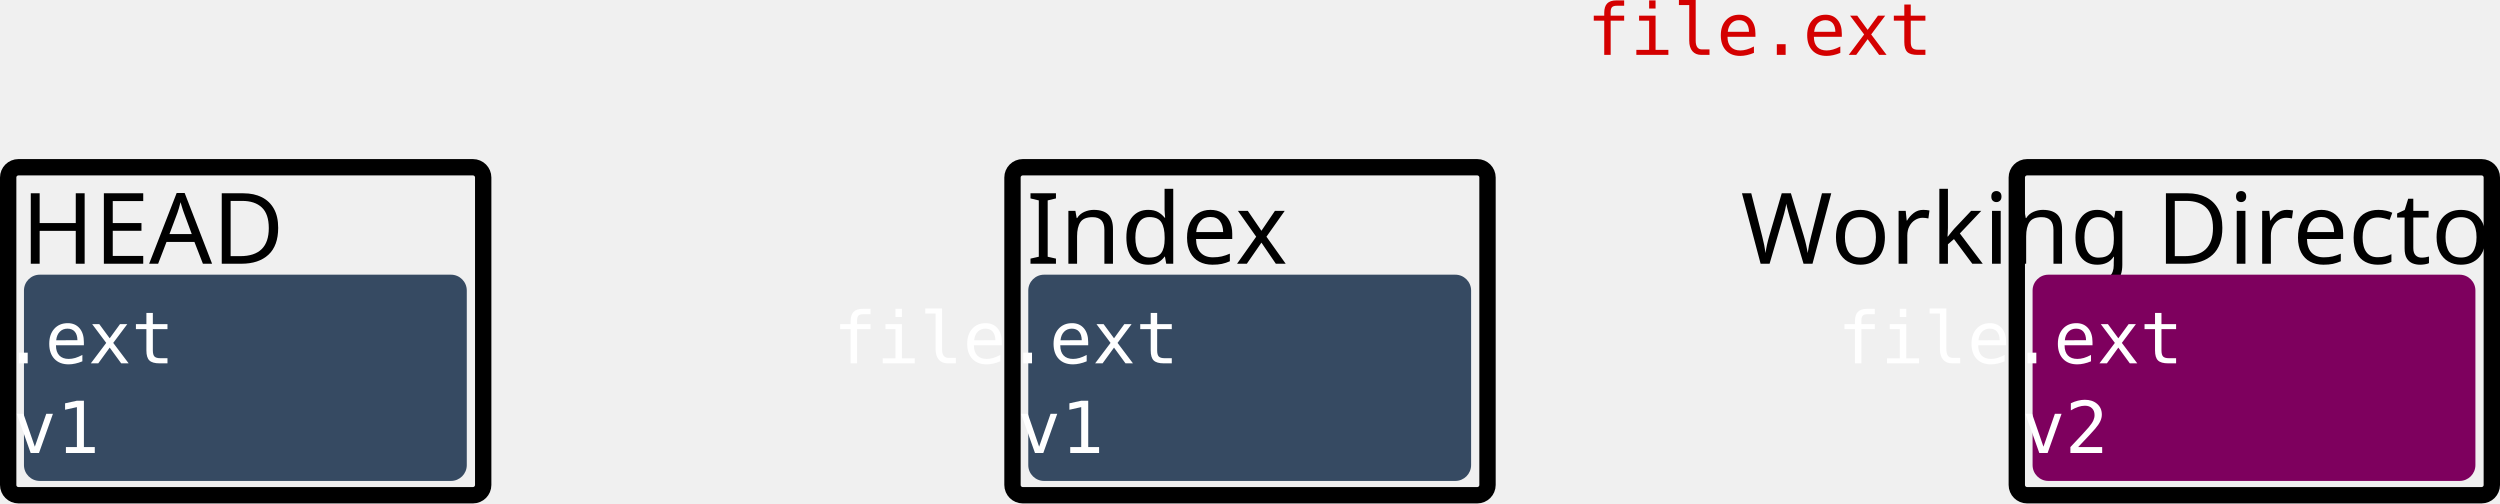
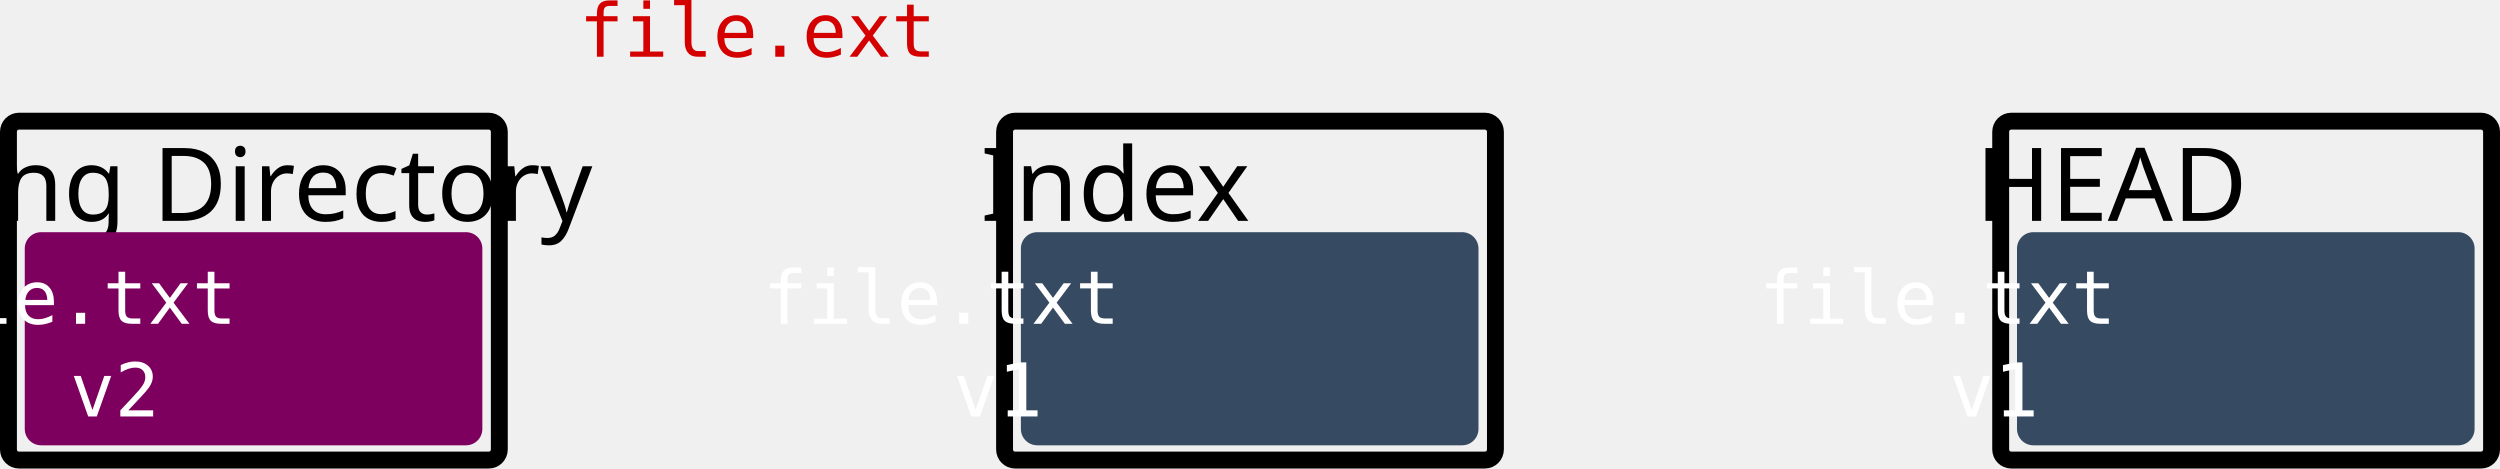
- <svg xmlns="http://www.w3.org/2000/svg" width="528.824mm" height="106.485mm" viewBox="0 0 1873.785 377.309" id="svg6027" version="1.1">
-   <defs id="defs6029" />
-   <g id="layer1" transform="translate(1256.893,-520.8506)">
-     <rect style="fill:none;fill-opacity:1;stroke:#000000;stroke-width:12.255;stroke-linejoin:round;stroke-miterlimit:4;stroke-dasharray:none;stroke-opacity:1" id="rect4445" width="356.038" height="245.825" x="254.727" y="646.207" ry="7.698" />
-     <text id="text4447" y="718.527" x="432.948" style="font-style:normal;font-variant:normal;font-weight:normal;font-stretch:normal;font-size:107.535px;line-height:125%;font-family:Photographs;-inkscape-font-specification:Photographs;letter-spacing:0px;word-spacing:0px;fill:#000000;fill-opacity:1;stroke:none;stroke-width:1px;stroke-linecap:butt;stroke-linejoin:miter;stroke-opacity:1" xml:space="preserve">
-       <tspan style="font-style:normal;font-variant:normal;font-weight:normal;font-stretch:normal;font-size:73.93px;line-height:125%;font-family:Photographs;-inkscape-font-specification:Photographs;text-align:center;text-anchor:middle;fill:#000000;fill-opacity:1" y="718.527" x="432.948" id="tspan4449">Working Directory</tspan>
+ <svg xmlns="http://www.w3.org/2000/svg" width="552.476mm" height="103.54mm" viewBox="0 0 1957.593 366.874" id="svg7431" version="1.1">
+   <defs id="defs7433" />
+   <g id="layer1" transform="translate(609.9752,-1246.151)">
+     <text id="text4588" y="1290.563" x="-156.555" style="font-style:normal;font-variant:normal;font-weight:normal;font-stretch:normal;font-size:170.178px;line-height:125%;font-family:Photographs;-inkscape-font-specification:Photographs;letter-spacing:0px;word-spacing:0px;fill:#d40000;fill-opacity:1;stroke:none;stroke-width:1px;stroke-linecap:butt;stroke-linejoin:miter;stroke-opacity:1" xml:space="preserve">
+       <tspan style="font-style:normal;font-variant:normal;font-weight:normal;font-stretch:normal;font-size:58.045px;line-height:125%;font-family:monospace;-inkscape-font-specification:monospace;fill:#d40000;fill-opacity:1" y="1290.563" x="-156.555" id="tspan4590">file.ext</tspan>
    </text>
-     <g id="g5141" transform="matrix(2.688379,0,0,2.688379,-6738.888,7593.126)">
-       <rect ry="4.411" y="-2554.102" x="2605.826" height="57.5" width="123.458" id="rect4451" style="opacity:1;fill:#7e005e;fill-opacity:1;stroke:none;stroke-width:5.8;stroke-linejoin:round;stroke-miterlimit:4;stroke-dasharray:none;stroke-dashoffset:0;stroke-opacity:1" />
-       <text id="text4453" y="-2529.381" x="2668.237" style="font-style:normal;font-variant:normal;font-weight:normal;font-stretch:normal;font-size:58.636px;line-height:125%;font-family:Photographs;-inkscape-font-specification:Photographs;letter-spacing:0px;word-spacing:0px;fill:#ffffff;fill-opacity:1;stroke:none;stroke-width:1px;stroke-linecap:butt;stroke-linejoin:miter;stroke-opacity:1" xml:space="preserve">
-         <tspan style="font-style:normal;font-variant:normal;font-weight:normal;font-stretch:normal;font-size:20px;line-height:125%;font-family:monospace;-inkscape-font-specification:monospace;text-align:center;text-anchor:middle;fill:#ffffff;fill-opacity:1" y="-2529.381" x="2668.237" id="tspan4455">file.ext</tspan>
-         <tspan id="tspan4901" style="font-style:normal;font-variant:normal;font-weight:normal;font-stretch:normal;font-size:20px;line-height:125%;font-family:monospace;-inkscape-font-specification:monospace;text-align:center;text-anchor:middle;fill:#ffffff;fill-opacity:1" y="-2504.381" x="2668.237">v2</tspan>
+     <g id="g5201" transform="matrix(3,0,0,3,-7079.88,30575.893)">
+       <rect style="fill:none;fill-opacity:1;stroke:#000000;stroke-width:4.41;stroke-linejoin:round;stroke-miterlimit:4;stroke-dasharray:none;stroke-opacity:1" id="rect5203" width="128.121" height="88.461" x="2418.84" y="-9744.955" ry="2.77" />
+       <text id="text5205" y="-9718.931" x="2482.973" style="font-style:normal;font-variant:normal;font-weight:normal;font-stretch:normal;font-size:38.697px;line-height:125%;font-family:Photographs;-inkscape-font-specification:Photographs;letter-spacing:0px;word-spacing:0px;fill:#000000;fill-opacity:1;stroke:none;stroke-width:1px;stroke-linecap:butt;stroke-linejoin:miter;stroke-opacity:1" xml:space="preserve">
+         <tspan style="font-style:normal;font-variant:normal;font-weight:normal;font-stretch:normal;font-size:26.604px;line-height:125%;font-family:Photographs;-inkscape-font-specification:Photographs;text-align:center;text-anchor:middle;fill:#000000;fill-opacity:1" y="-9718.931" x="2482.973" id="tspan5207">Index</tspan>
      </text>
+       <g id="g5209" transform="matrix(0.9674199,0,0,0.9674199,-97.82995,-7032.257)">
+         <rect ry="4.411" y="-2774.102" x="2605.826" height="57.5" width="123.458" id="rect5211" style="opacity:1;fill:#364a62;fill-opacity:1;stroke:none;stroke-width:5.8;stroke-linejoin:round;stroke-miterlimit:4;stroke-dasharray:none;stroke-dashoffset:0;stroke-opacity:1" />
+         <text id="text5213" y="-2749.381" x="2668.237" style="font-style:normal;font-variant:normal;font-weight:normal;font-stretch:normal;font-size:58.636px;line-height:125%;font-family:Photographs;-inkscape-font-specification:Photographs;letter-spacing:0px;word-spacing:0px;fill:#ffffff;fill-opacity:1;stroke:none;stroke-width:1px;stroke-linecap:butt;stroke-linejoin:miter;stroke-opacity:1" xml:space="preserve">
+           <tspan style="font-style:normal;font-variant:normal;font-weight:normal;font-stretch:normal;font-size:20px;line-height:125%;font-family:monospace;-inkscape-font-specification:monospace;text-align:center;text-anchor:middle;fill:#ffffff;fill-opacity:1" y="-2749.381" x="2668.237" id="tspan5215">file.txt</tspan>
+           <tspan id="tspan5217" style="font-style:normal;font-variant:normal;font-weight:normal;font-stretch:normal;font-size:20px;line-height:125%;font-family:monospace;-inkscape-font-specification:monospace;text-align:center;text-anchor:middle;fill:#ffffff;fill-opacity:1" y="-2724.381" x="2668.237">v1</tspan>
+         </text>
+       </g>
    </g>
-     <rect ry="7.698" y="646.207" x="-498.019" height="245.825" width="356.038" id="rect4457" style="fill:none;fill-opacity:1;stroke:#000000;stroke-width:12.255;stroke-linejoin:round;stroke-miterlimit:4;stroke-dasharray:none;stroke-opacity:1" />
-     <text xml:space="preserve" style="font-style:normal;font-variant:normal;font-weight:normal;font-stretch:normal;font-size:107.535px;line-height:125%;font-family:Photographs;-inkscape-font-specification:Photographs;letter-spacing:0px;word-spacing:0px;fill:#000000;fill-opacity:1;stroke:none;stroke-width:1px;stroke-linecap:butt;stroke-linejoin:miter;stroke-opacity:1" x="-319.798" y="718.527" id="text4459">
-       <tspan id="tspan4461" x="-319.798" y="718.527" style="font-style:normal;font-variant:normal;font-weight:normal;font-stretch:normal;font-size:73.93px;line-height:125%;font-family:Photographs;-inkscape-font-specification:Photographs;text-align:center;text-anchor:middle;fill:#000000;fill-opacity:1">Index</tspan>
+     <g transform="matrix(3,0,0,3,-6299.88,30575.893)" id="g5219">
+       <rect ry="2.77" y="-9744.955" x="2418.84" height="88.461" width="128.121" id="rect5221" style="fill:none;fill-opacity:1;stroke:#000000;stroke-width:4.41;stroke-linejoin:round;stroke-miterlimit:4;stroke-dasharray:none;stroke-opacity:1" />
+       <text xml:space="preserve" style="font-style:normal;font-variant:normal;font-weight:normal;font-stretch:normal;font-size:38.697px;line-height:125%;font-family:Photographs;-inkscape-font-specification:Photographs;letter-spacing:0px;word-spacing:0px;fill:#000000;fill-opacity:1;stroke:none;stroke-width:1px;stroke-linecap:butt;stroke-linejoin:miter;stroke-opacity:1" x="2482.973" y="-9718.931" id="text5223">
+         <tspan id="tspan5225" x="2482.973" y="-9718.931" style="font-style:normal;font-variant:normal;font-weight:normal;font-stretch:normal;font-size:26.604px;line-height:125%;font-family:Photographs;-inkscape-font-specification:Photographs;text-align:center;text-anchor:middle;fill:#000000;fill-opacity:1">HEAD</tspan>
+       </text>
+       <g transform="matrix(0.9674199,0,0,0.9674199,-97.82995,-7032.257)" id="g5227">
+         <rect style="opacity:1;fill:#364a62;fill-opacity:1;stroke:none;stroke-width:5.8;stroke-linejoin:round;stroke-miterlimit:4;stroke-dasharray:none;stroke-dashoffset:0;stroke-opacity:1" id="rect5229" width="123.458" height="57.5" x="2605.826" y="-2774.102" ry="4.411" />
+         <text xml:space="preserve" style="font-style:normal;font-variant:normal;font-weight:normal;font-stretch:normal;font-size:58.636px;line-height:125%;font-family:Photographs;-inkscape-font-specification:Photographs;letter-spacing:0px;word-spacing:0px;fill:#ffffff;fill-opacity:1;stroke:none;stroke-width:1px;stroke-linecap:butt;stroke-linejoin:miter;stroke-opacity:1" x="2668.237" y="-2749.381" id="text5231">
+           <tspan id="tspan5233" x="2668.237" y="-2749.381" style="font-style:normal;font-variant:normal;font-weight:normal;font-stretch:normal;font-size:20px;line-height:125%;font-family:monospace;-inkscape-font-specification:monospace;text-align:center;text-anchor:middle;fill:#ffffff;fill-opacity:1">file.txt</tspan>
+           <tspan x="2668.237" y="-2724.381" style="font-style:normal;font-variant:normal;font-weight:normal;font-stretch:normal;font-size:20px;line-height:125%;font-family:monospace;-inkscape-font-specification:monospace;text-align:center;text-anchor:middle;fill:#ffffff;fill-opacity:1" id="tspan5235">v1</tspan>
+         </text>
+       </g>
+     </g>
+     <rect style="fill:none;fill-opacity:1;stroke:#000000;stroke-width:13.23;stroke-linejoin:round;stroke-miterlimit:4;stroke-dasharray:none;stroke-opacity:1" id="rect5237" width="384.364" height="265.382" x="-603.36" y="1341.027" ry="8.31" />
+     <text id="text5239" y="1419.1" x="-410.962" style="font-style:normal;font-variant:normal;font-weight:normal;font-stretch:normal;font-size:116.09px;line-height:125%;font-family:Photographs;-inkscape-font-specification:Photographs;letter-spacing:0px;word-spacing:0px;fill:#000000;fill-opacity:1;stroke:none;stroke-width:1px;stroke-linecap:butt;stroke-linejoin:miter;stroke-opacity:1" xml:space="preserve">
+       <tspan style="font-style:normal;font-variant:normal;font-weight:normal;font-stretch:normal;font-size:79.812px;line-height:125%;font-family:Photographs;-inkscape-font-specification:Photographs;text-align:center;text-anchor:middle;fill:#000000;fill-opacity:1" y="1419.1" x="-410.962" id="tspan5241">Working Directory</tspan>
    </text>
-     <rect style="fill:none;fill-opacity:1;stroke:#000000;stroke-width:12.255;stroke-linejoin:round;stroke-miterlimit:4;stroke-dasharray:none;stroke-opacity:1" id="rect4469" width="356.038" height="245.825" x="-1250.765" y="646.207" ry="7.698" />
-     <text id="text4471" y="718.527" x="-1072.545" style="font-style:normal;font-variant:normal;font-weight:normal;font-stretch:normal;font-size:107.535px;line-height:125%;font-family:Photographs;-inkscape-font-specification:Photographs;letter-spacing:0px;word-spacing:0px;fill:#000000;fill-opacity:1;stroke:none;stroke-width:1px;stroke-linecap:butt;stroke-linejoin:miter;stroke-opacity:1" xml:space="preserve">
-       <tspan style="font-style:normal;font-variant:normal;font-weight:normal;font-stretch:normal;font-size:73.93px;line-height:125%;font-family:Photographs;-inkscape-font-specification:Photographs;text-align:center;text-anchor:middle;fill:#000000;fill-opacity:1" y="718.527" x="-1072.545" id="tspan4473">HEAD</tspan>
+     <rect style="opacity:1;fill:#7e005e;fill-opacity:1;stroke:none;stroke-width:5.8;stroke-linejoin:round;stroke-miterlimit:4;stroke-dasharray:none;stroke-dashoffset:0;stroke-opacity:1" id="rect5243" width="358.308" height="166.88" x="-590.586" y="1427.957" ry="12.802" />
+     <text xml:space="preserve" style="font-style:normal;font-variant:normal;font-weight:normal;font-stretch:normal;font-size:170.178px;line-height:125%;font-family:Photographs;-inkscape-font-specification:Photographs;letter-spacing:0px;word-spacing:0px;fill:#ffffff;fill-opacity:1;stroke:none;stroke-width:1px;stroke-linecap:butt;stroke-linejoin:miter;stroke-opacity:1" x="-409.454" y="1499.705" id="text5245">
+       <tspan id="tspan5247" x="-409.454" y="1499.705" style="font-style:normal;font-variant:normal;font-weight:normal;font-stretch:normal;font-size:58.045px;line-height:125%;font-family:monospace;-inkscape-font-specification:monospace;text-align:center;text-anchor:middle;fill:#ffffff;fill-opacity:1">file.txt</tspan>
+       <tspan x="-409.454" y="1572.261" style="font-style:normal;font-variant:normal;font-weight:normal;font-stretch:normal;font-size:58.045px;line-height:125%;font-family:monospace;-inkscape-font-specification:monospace;text-align:center;text-anchor:middle;fill:#ffffff;fill-opacity:1" id="tspan5249">v2</tspan>
    </text>
-     <text id="text4588" y="561.99" x="-67.469" style="font-style:normal;font-variant:normal;font-weight:normal;font-stretch:normal;font-size:157.637px;line-height:125%;font-family:Photographs;-inkscape-font-specification:Photographs;letter-spacing:0px;word-spacing:0px;fill:#d40000;fill-opacity:1;stroke:none;stroke-width:1px;stroke-linecap:butt;stroke-linejoin:miter;stroke-opacity:1" xml:space="preserve">
-       <tspan style="font-style:normal;font-variant:normal;font-weight:normal;font-stretch:normal;font-size:53.768px;line-height:125%;font-family:monospace;-inkscape-font-specification:monospace;fill:#d40000;fill-opacity:1" y="561.99" x="-67.469" id="tspan4590">file.ext</tspan>
-     </text>
-     <g transform="matrix(2.688379,0,0,2.688379,-7491.635,8184.569)" id="g4961">
-       <rect style="opacity:1;fill:#364a62;fill-opacity:1;stroke:none;stroke-width:5.8;stroke-linejoin:round;stroke-miterlimit:4;stroke-dasharray:none;stroke-dashoffset:0;stroke-opacity:1" id="rect4963" width="123.458" height="57.5" x="2605.826" y="-2774.102" ry="4.411" />
-       <text xml:space="preserve" style="font-style:normal;font-variant:normal;font-weight:normal;font-stretch:normal;font-size:58.636px;line-height:125%;font-family:Photographs;-inkscape-font-specification:Photographs;letter-spacing:0px;word-spacing:0px;fill:#ffffff;fill-opacity:1;stroke:none;stroke-width:1px;stroke-linecap:butt;stroke-linejoin:miter;stroke-opacity:1" x="2668.237" y="-2749.381" id="text4965">
-         <tspan id="tspan4967" x="2668.237" y="-2749.381" style="font-style:normal;font-variant:normal;font-weight:normal;font-stretch:normal;font-size:20px;line-height:125%;font-family:monospace;-inkscape-font-specification:monospace;text-align:center;text-anchor:middle;fill:#ffffff;fill-opacity:1">file.ext</tspan>
-         <tspan x="2668.237" y="-2724.381" style="font-style:normal;font-variant:normal;font-weight:normal;font-stretch:normal;font-size:20px;line-height:125%;font-family:monospace;-inkscape-font-specification:monospace;text-align:center;text-anchor:middle;fill:#ffffff;fill-opacity:1" id="tspan4969">v1</tspan>
-       </text>
-     </g>
-     <g id="g4971" transform="matrix(2.688379,0,0,2.688379,-8244.381,8184.569)">
-       <rect ry="4.411" y="-2774.102" x="2605.826" height="57.5" width="123.458" id="rect4973" style="opacity:1;fill:#364a62;fill-opacity:1;stroke:none;stroke-width:5.8;stroke-linejoin:round;stroke-miterlimit:4;stroke-dasharray:none;stroke-dashoffset:0;stroke-opacity:1" />
-       <text id="text4975" y="-2749.381" x="2668.237" style="font-style:normal;font-variant:normal;font-weight:normal;font-stretch:normal;font-size:58.636px;line-height:125%;font-family:Photographs;-inkscape-font-specification:Photographs;letter-spacing:0px;word-spacing:0px;fill:#ffffff;fill-opacity:1;stroke:none;stroke-width:1px;stroke-linecap:butt;stroke-linejoin:miter;stroke-opacity:1" xml:space="preserve">
-         <tspan style="font-style:normal;font-variant:normal;font-weight:normal;font-stretch:normal;font-size:20px;line-height:125%;font-family:monospace;-inkscape-font-specification:monospace;text-align:center;text-anchor:middle;fill:#ffffff;fill-opacity:1" y="-2749.381" x="2668.237" id="tspan4977">file.ext</tspan>
-         <tspan id="tspan4979" style="font-style:normal;font-variant:normal;font-weight:normal;font-stretch:normal;font-size:20px;line-height:125%;font-family:monospace;-inkscape-font-specification:monospace;text-align:center;text-anchor:middle;fill:#ffffff;fill-opacity:1" y="-2724.381" x="2668.237">v1</tspan>
-       </text>
-     </g>
  </g>
</svg>
